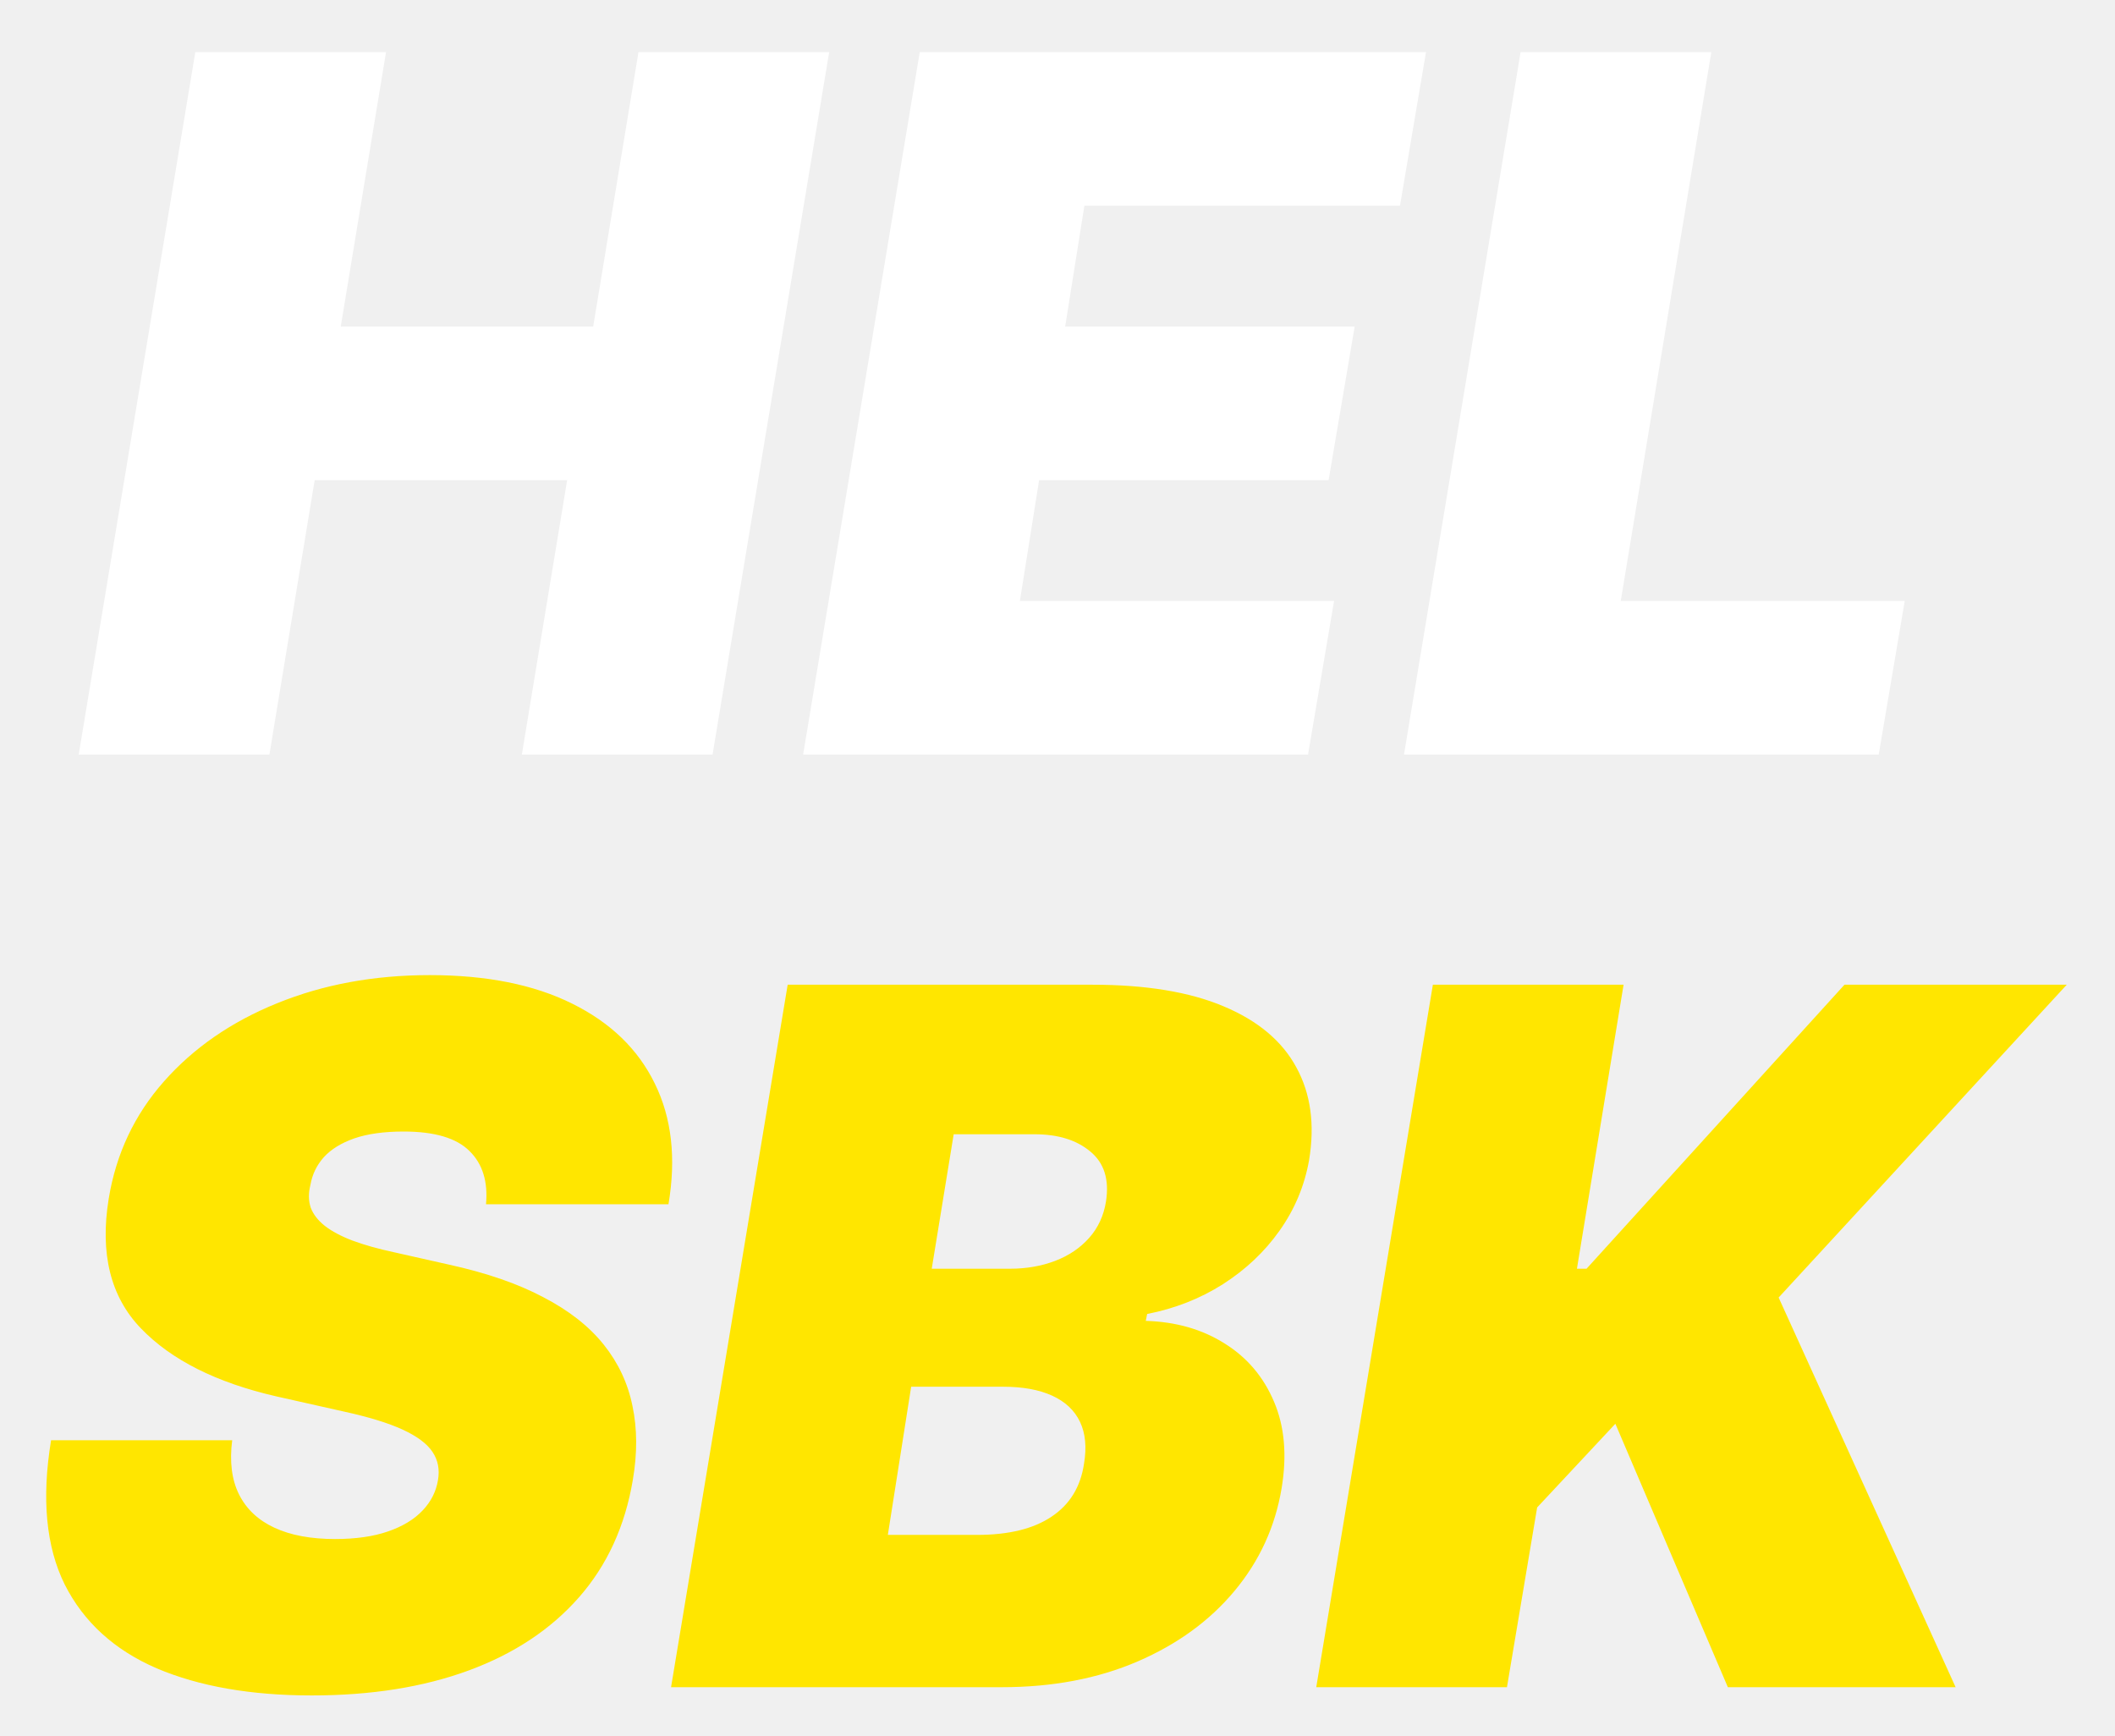
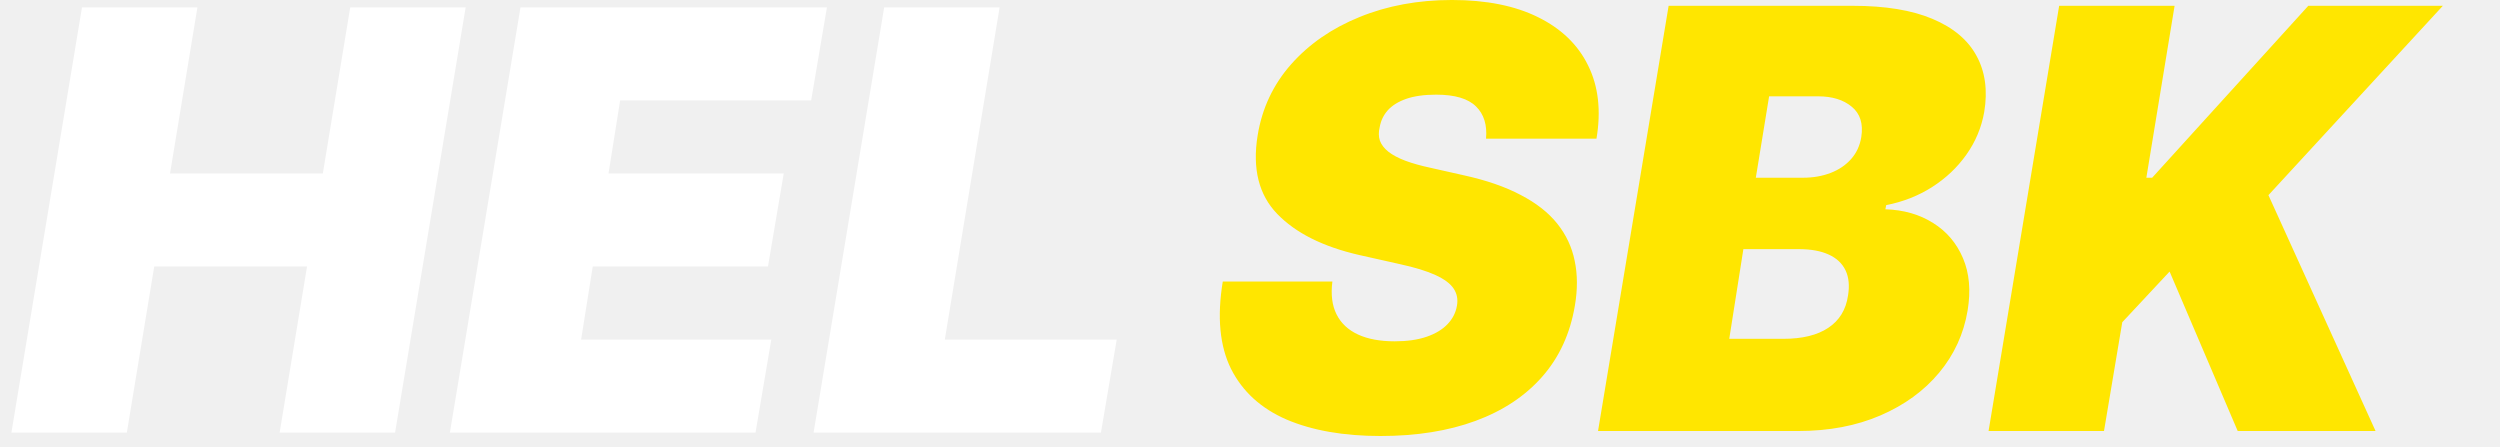
- <svg xmlns="http://www.w3.org/2000/svg" width="106" height="87" viewBox="0 0 106 87" fill="none">
-   <g clip-path="url(#clip0_202_2)">
-     <path d="M24.358 60.354C24.461 59.22 24.186 58.332 23.533 57.69C22.879 57.036 21.779 56.71 20.232 56.71C19.246 56.71 18.421 56.825 17.756 57.054C17.103 57.283 16.593 57.598 16.227 57.999C15.871 58.4 15.648 58.864 15.556 59.392C15.453 59.804 15.459 60.182 15.573 60.526C15.699 60.859 15.934 61.162 16.278 61.437C16.633 61.712 17.098 61.959 17.671 62.177C18.255 62.394 18.948 62.589 19.751 62.761L22.501 63.38C24.381 63.792 25.957 64.337 27.229 65.013C28.512 65.678 29.521 66.469 30.254 67.385C30.988 68.302 31.469 69.328 31.698 70.463C31.939 71.597 31.945 72.835 31.715 74.176C31.326 76.491 30.426 78.451 29.017 80.055C27.607 81.66 25.767 82.88 23.498 83.717C21.229 84.553 18.605 84.972 15.625 84.972C12.576 84.972 9.986 84.519 7.855 83.614C5.734 82.697 4.199 81.299 3.247 79.419C2.308 77.528 2.078 75.116 2.56 72.182H11.637C11.499 73.259 11.614 74.164 11.98 74.898C12.347 75.631 12.937 76.187 13.751 76.565C14.565 76.944 15.579 77.133 16.794 77.133C17.825 77.133 18.708 77.007 19.441 76.754C20.175 76.502 20.753 76.153 21.177 75.706C21.602 75.259 21.859 74.749 21.951 74.176C22.043 73.649 21.951 73.179 21.676 72.766C21.401 72.354 20.902 71.981 20.18 71.649C19.458 71.316 18.467 71.013 17.206 70.738L13.837 69.981C10.846 69.294 8.588 68.159 7.064 66.577C5.54 64.996 5.001 62.83 5.448 60.079C5.815 57.833 6.737 55.873 8.216 54.2C9.705 52.515 11.597 51.209 13.889 50.281C16.192 49.341 18.742 48.871 21.538 48.871C24.381 48.871 26.759 49.346 28.673 50.298C30.598 51.249 31.979 52.584 32.816 54.303C33.664 56.022 33.893 58.039 33.503 60.354H24.358ZM33.632 84.559L39.477 49.352H54.743C57.424 49.352 59.619 49.713 61.327 50.435C63.046 51.157 64.261 52.177 64.971 53.495C65.693 54.813 65.905 56.366 65.607 58.154C65.378 59.438 64.885 60.612 64.129 61.678C63.384 62.732 62.438 63.626 61.292 64.36C60.158 65.082 58.891 65.58 57.493 65.855L57.424 66.199C58.937 66.245 60.255 66.623 61.378 67.334C62.502 68.033 63.327 69.007 63.854 70.256C64.381 71.494 64.507 72.938 64.232 74.588C63.911 76.514 63.126 78.227 61.877 79.728C60.628 81.23 59.006 82.41 57.012 83.27C55.018 84.129 52.748 84.559 50.204 84.559H33.632ZM44.497 76.926H48.967C50.548 76.926 51.792 76.623 52.697 76.015C53.614 75.408 54.158 74.52 54.33 73.351C54.468 72.525 54.399 71.826 54.124 71.253C53.849 70.68 53.385 70.245 52.731 69.947C52.078 69.649 51.259 69.5 50.273 69.5H45.666L44.497 76.926ZM46.697 63.586H50.617C51.442 63.586 52.198 63.454 52.886 63.191C53.574 62.927 54.141 62.543 54.588 62.039C55.035 61.535 55.316 60.927 55.43 60.217C55.602 59.117 55.339 58.28 54.639 57.707C53.952 57.134 53.024 56.847 51.855 56.847H47.797L46.697 63.586ZM65.968 84.559L71.813 49.352H81.371L79.033 63.586H79.515L92.442 49.352H103.582L89.142 65.03L98.012 84.559H86.597L80.959 71.356L77.039 75.551L75.526 84.559H65.968Z" fill="#FFE600" />
-     <path d="M3.944 37.819L9.789 2.612H19.347L17.078 16.365H29.73L31.999 2.612H41.557L35.712 37.819H26.154L28.424 24.066H15.771L13.502 37.819H3.944ZM40.251 37.819L46.096 2.612H71.469L70.163 10.313H54.347L53.385 16.365H67.894L66.587 24.066H52.078L51.115 30.117H66.862L65.556 37.819H40.251ZM70.365 37.819L76.21 2.612H85.768L81.23 30.117H95.463L94.157 37.819H70.365Z" fill="white" />
-   </g>
-   <defs>
-     <clipPath id="clip0_202_2">
-       <rect width="106" height="86.803" fill="white" />
-     </clipPath>
-   </defs>
+ <svg xmlns="http://www.w3.org/2000/svg" fill="none" height="37" viewBox="0 0 207 37" width="207">
+   <path d="m.944 35.819 5.845-35.207h9.558l-2.269 13.753h12.652l2.269-13.753h9.558l-5.845 35.207h-9.558l2.269-13.753h-12.652l-2.269 13.753zm36.307 0 5.845-35.207h25.374l-1.306 7.701h-15.816l-.963 6.051h14.509l-1.306 7.702h-14.509l-.963 6.051h15.747l-1.306 7.702zm30.114 0 5.845-35.207h9.558l-4.538 27.505h14.234l-1.306 7.702z" fill="#fff" />
+   <path d="m123.043 11.483c.103-1.135-.172-2.023-.826-2.665-.653-.653-1.753-.98-3.3-.98-.986 0-1.811.115-2.476.344-.653.229-1.163.544-1.53.946-.355.401-.578.865-.67 1.393-.103.412-.098.791.017 1.135.126.332.361.636.705.911.355.275.819.521 1.392.739.585.218 1.278.413 2.08.585l2.751.619c1.879.413 3.455.957 4.727 1.633 1.284.665 2.293 1.456 3.026 2.372.734.917 1.215 1.943 1.444 3.077.241 1.135.246 2.372.017 3.713-.389 2.315-1.289 4.275-2.699 5.879-1.409 1.605-3.249 2.825-5.518 3.662-2.269.837-4.894 1.255-7.873 1.255-3.049 0-5.639-.453-7.771-1.358-2.12-.917-3.656-2.315-4.607-4.195-.94-1.891-1.169-4.303-.687-7.237h9.076c-.137 1.077-.023 1.983.344 2.716s.957 1.289 1.771 1.667 1.828.567 3.043.567c1.031 0 1.914-.126 2.647-.378.733-.252 1.312-.602 1.736-1.049s.682-.957.774-1.53c.092-.527 0-.997-.275-1.41-.275-.413-.774-.785-1.496-1.117-.722-.332-1.713-.636-2.974-.911l-3.369-.756c-2.991-.688-5.249-1.822-6.773-3.404-1.525-1.581-2.063-3.748-1.616-6.498.366-2.246 1.289-4.206 2.767-5.879 1.49-1.685 3.381-2.991 5.673-3.92 2.304-.94 4.854-1.41 7.65-1.41 2.842 0 5.221.476 7.134 1.427 1.926.951 3.307 2.286 4.143 4.005.849 1.719 1.078 3.736.688 6.051zm9.274 24.205 5.845-35.207h15.265c2.682 0 4.877.361 6.585 1.083 1.719.722 2.933 1.742 3.644 3.06.722 1.318.934 2.871.636 4.659-.229 1.284-.722 2.458-1.478 3.524-.745 1.054-1.691 1.948-2.837 2.682-1.134.722-2.401 1.221-3.799 1.496l-.069.344c1.513.046 2.831.424 3.954 1.135 1.123.699 1.948 1.673 2.476 2.922.527 1.238.653 2.682.378 4.332-.321 1.925-1.106 3.639-2.355 5.14-1.25 1.501-2.871 2.682-4.865 3.541-1.995.86-4.264 1.289-6.808 1.289zm10.865-7.633h4.469c1.582 0 2.825-.304 3.731-.911.917-.607 1.461-1.496 1.633-2.665.137-.825.069-1.524-.206-2.097-.276-.573-.74-1.009-1.393-1.306-.653-.298-1.473-.447-2.458-.447h-4.607zm2.2-13.34h3.92c.825 0 1.581-.132 2.269-.395.687-.264 1.255-.647 1.702-1.152.447-.504.727-1.112.842-1.822.172-1.1-.092-1.937-.791-2.51-.687-.573-1.616-.86-2.785-.86h-4.057zm19.271 20.973 5.845-35.207h9.558l-2.338 14.234h.481l12.928-14.234h11.14l-14.441 15.678 8.871 19.529h-11.415l-5.639-13.203-3.919 4.195-1.513 9.008z" fill="#ffe600" />
</svg>
